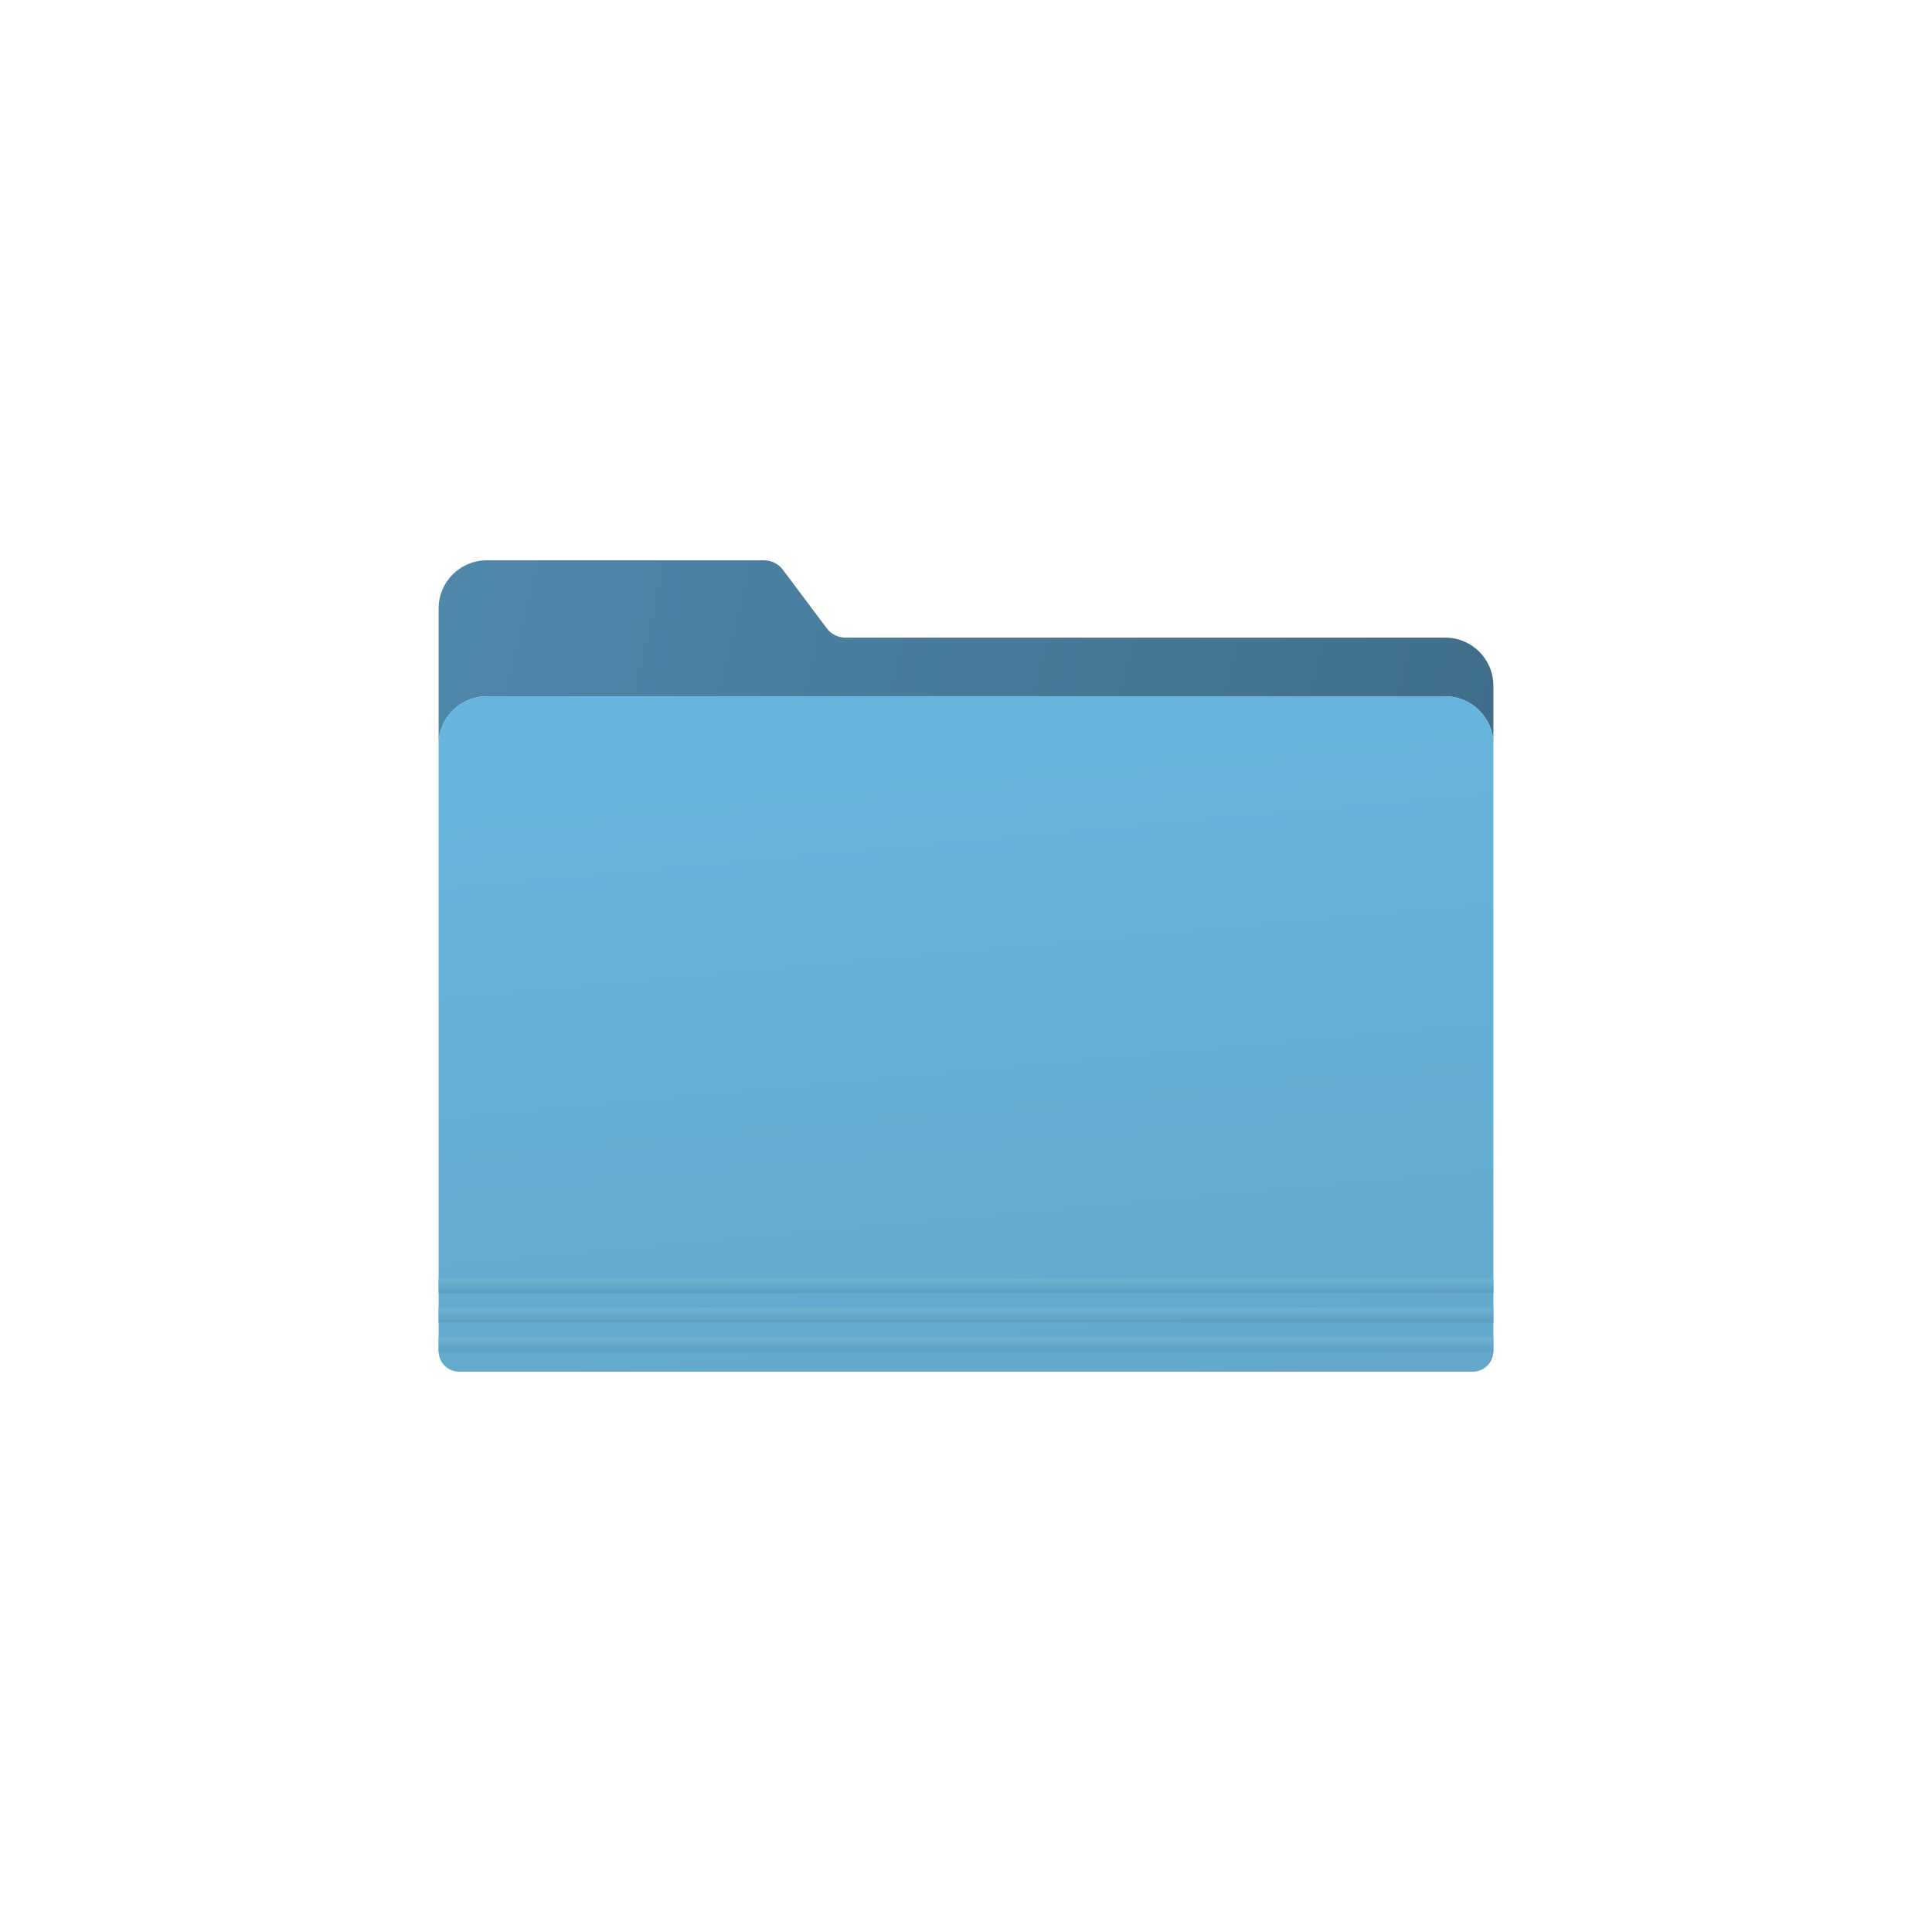
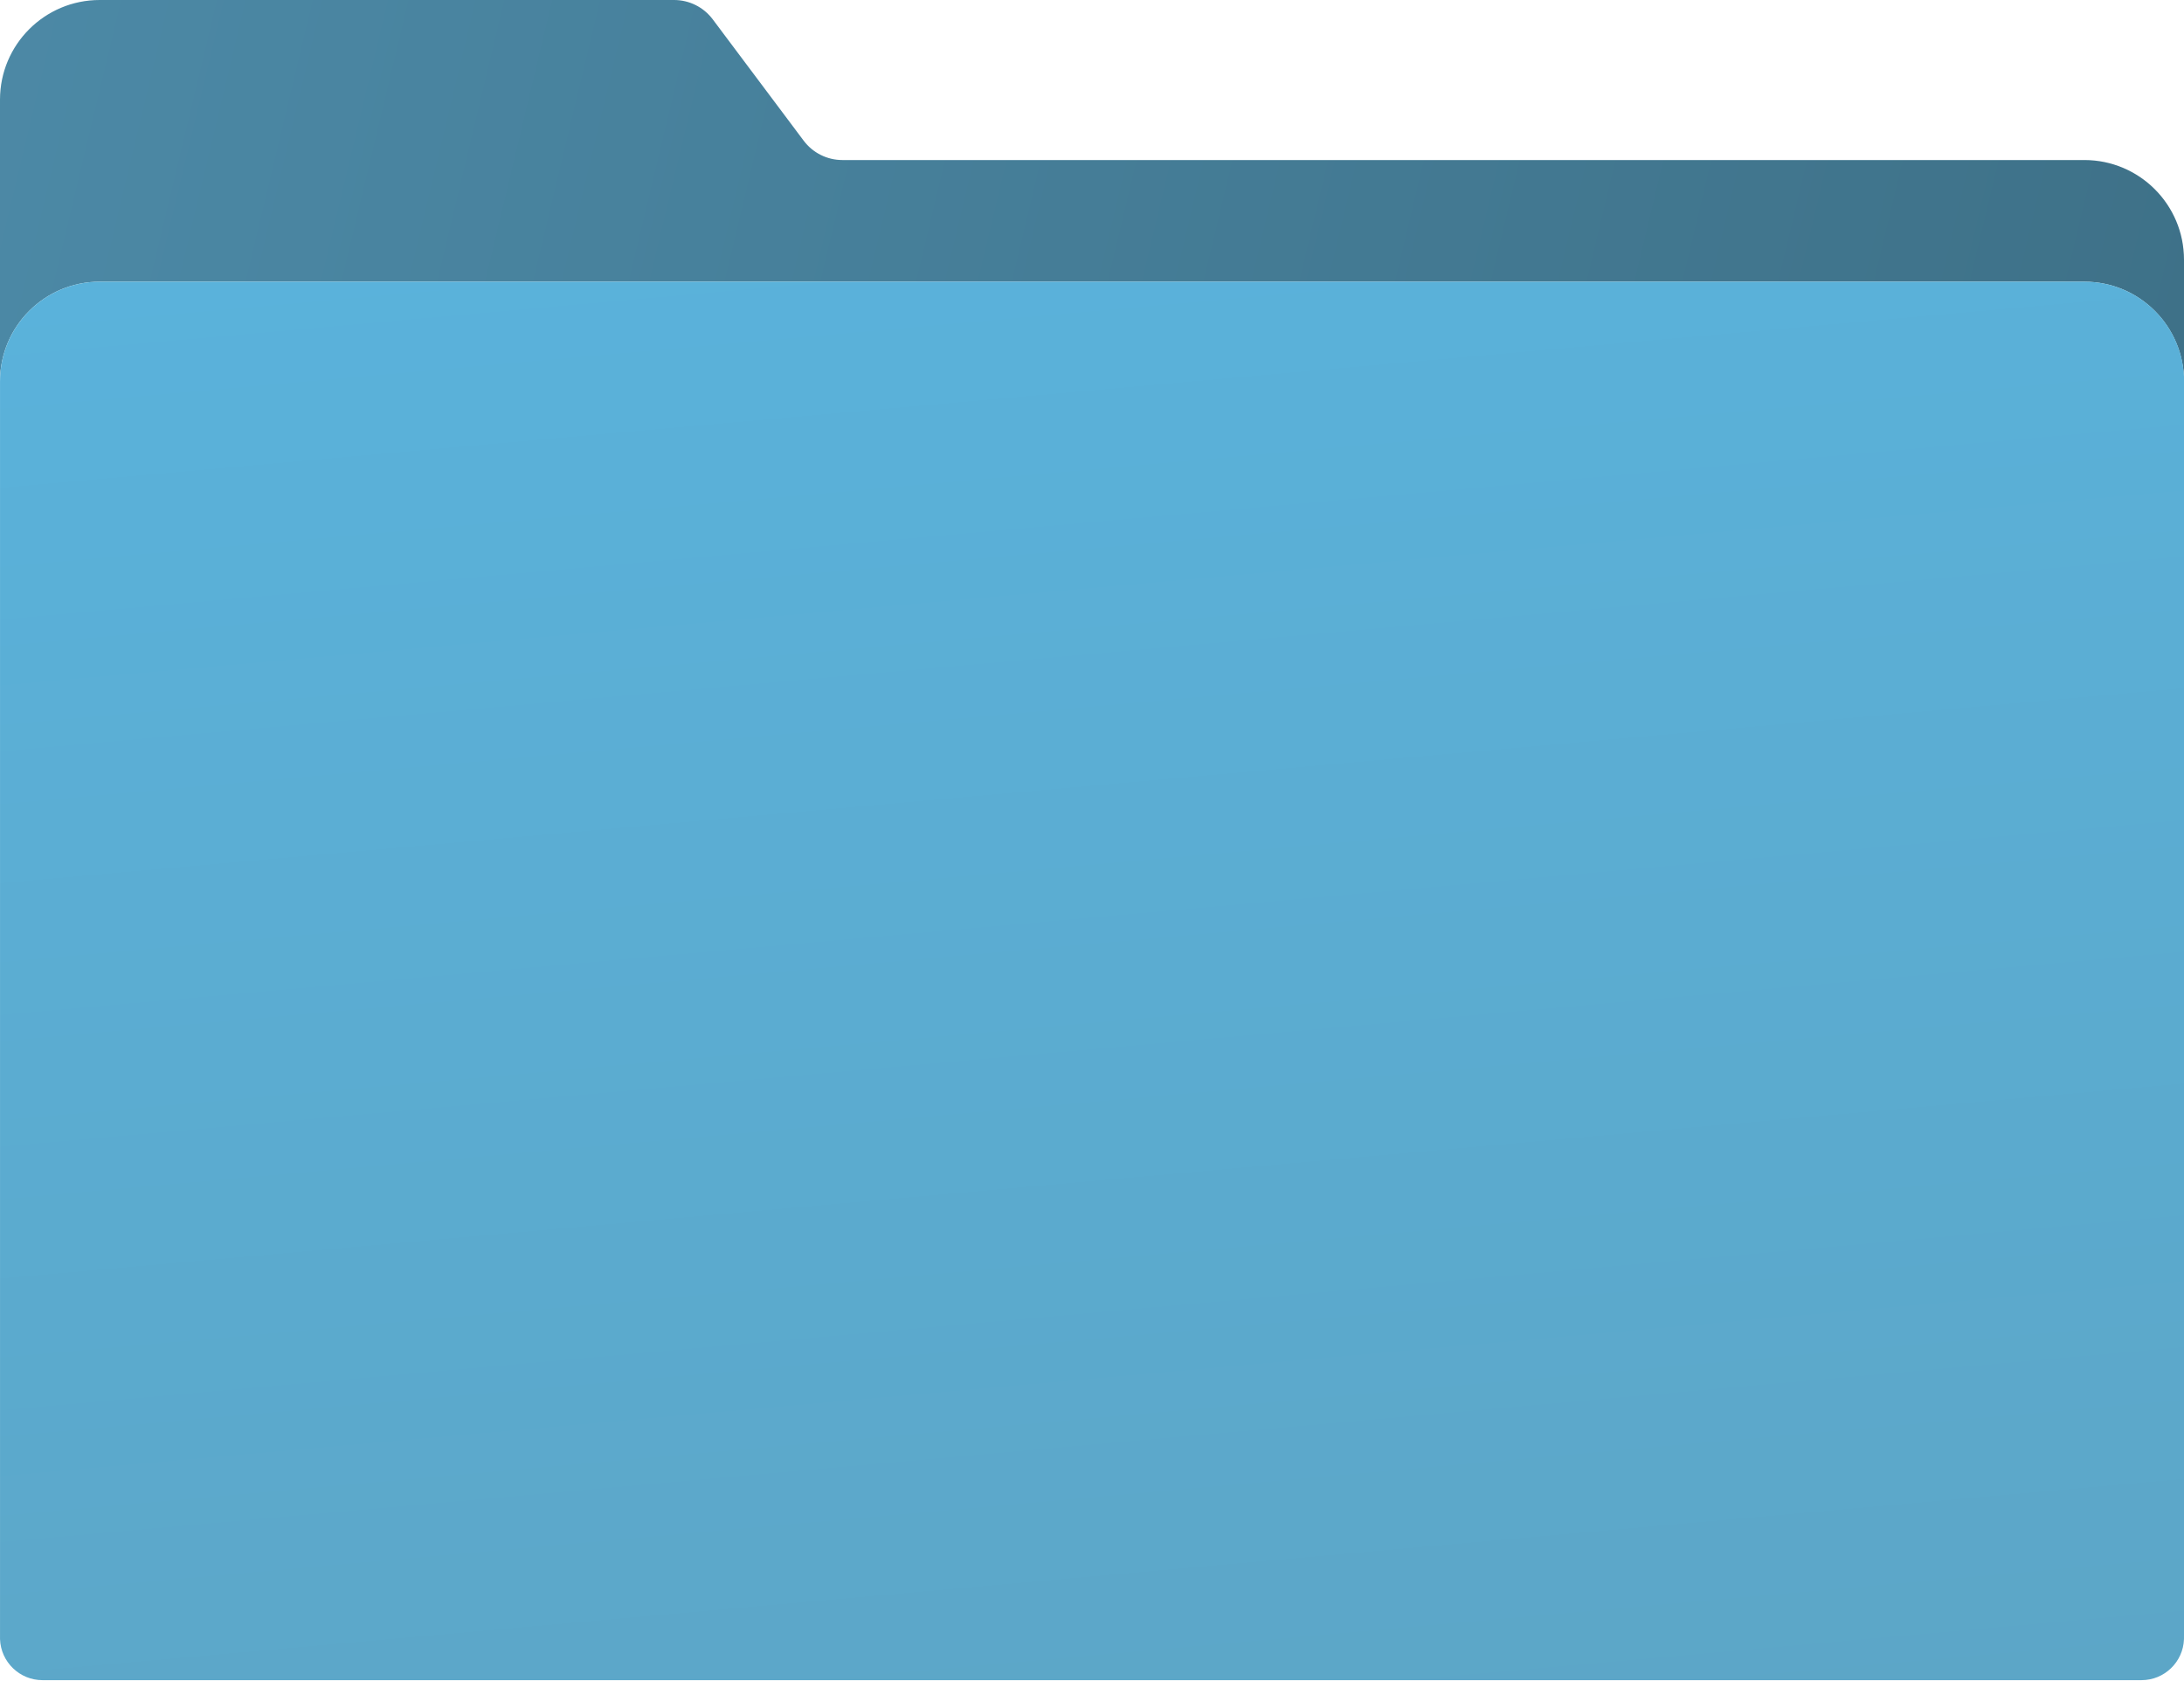
- <svg xmlns="http://www.w3.org/2000/svg" version="1.1" id="svg2" xml:space="preserve" width="2666.667" height="2666.667" viewBox="0 0 2666.667 2666.667">
-   <defs id="defs6">
-     <clipPath clipPathUnits="userSpaceOnUse" id="clipPath20">
-       <path d="m 15459.4,12901.3 v -608.2 c 0,275.2 -223.1,498.3 -498.1,498.3 H 5038.75 c -275.1,0 -498.2,-223.1 -498.2,-498.3 v 1408.2 c 0,275.1 223.1,498.1 498.2,498.1 h 2871.7 c 76.1,0 147.8,-35.7 193.4,-96.7 l 454.69,-606.5 c 45.61,-61 117.31,-96.8 193.4,-96.8 h 6209.36 c 275,0 498.1,-223 498.1,-498.1 z" id="path18" />
-     </clipPath>
-     <linearGradient x1="0" y1="0" x2="1" y2="0" gradientUnits="userSpaceOnUse" gradientTransform="matrix(10873.2,-2595.24,-2595.24,-10873.2,4410.86,14127.9)" spreadMethod="pad" id="linearGradient26">
-       <stop style="stop-opacity:1;stop-color:#5088aa" offset="0" id="stop22" />
-       <stop style="stop-opacity:1;stop-color:#406e8a" offset="1" id="stop24" />
+ <svg xmlns="http://www.w3.org/2000/svg" id="Layer_1" data-name="Layer 1" viewBox="0 0 1091.89 839.89">
+   <defs>
+     <style>.cls-1{fill:url(#linear-gradient);}.cls-2{fill:url(#linear-gradient-2);}</style>
+     <linearGradient id="linear-gradient" x1="441.09" y1="587.21" x2="1528.4" y2="846.73" gradientUnits="userSpaceOnUse">
+       <stop offset="0" stop-color="#4c89a6" />
+       <stop offset="1" stop-color="#3e7188" />
    </linearGradient>
-     <clipPath clipPathUnits="userSpaceOnUse" id="clipPath36">
-       <path d="m 15459.5,6155.5 v 6137.6 c 0,275.2 -223.2,498.3 -498.2,498.3 H 5038.75 c -275.1,0 -498.2,-223.1 -498.2,-498.3 v -5529.4 -150 -154.1 -150 -154.1 l 0.2,-150 c 4,-113.8 97.6,-205 212.5,-205 H 15246.8 c 114.9,0 208.5,91.2 212.4,205 z" id="path34" />
-     </clipPath>
-     <linearGradient x1="0" y1="0" x2="1" y2="0" gradientUnits="userSpaceOnUse" gradientTransform="matrix(700.231,-7842.59,-7842.59,-700.231,9638.92,13204.1)" spreadMethod="pad" id="linearGradient42">
-       <stop style="stop-opacity:1;stop-color:#68b6df" offset="0" id="stop38" />
-       <stop style="stop-opacity:1;stop-color:#63a8ca" offset="1" id="stop40" />
-     </linearGradient>
-     <clipPath clipPathUnits="userSpaceOnUse" id="clipPath52">
-       <path d="M 15459.5,6459.6 H 4540.55 v -150 H 15459.5 Z" id="path50" />
-     </clipPath>
-     <linearGradient x1="0" y1="0" x2="1" y2="0" gradientUnits="userSpaceOnUse" gradientTransform="matrix(0,-213.717,-213.717,0,10000,6503.3)" spreadMethod="pad" id="linearGradient60">
-       <stop style="stop-opacity:1;stop-color:#6db1cf" offset="0" id="stop54" />
-       <stop style="stop-opacity:1;stop-color:#6db1cf" offset="0.309" id="stop56" />
-       <stop style="stop-opacity:1;stop-color:#569abe" offset="1" id="stop58" />
-     </linearGradient>
-     <clipPath clipPathUnits="userSpaceOnUse" id="clipPath70">
-       <path d="M 15459.5,6763.7 H 4540.55 v -150 H 15459.5 Z" id="path68" />
-     </clipPath>
-     <linearGradient x1="0" y1="0" x2="1" y2="0" gradientUnits="userSpaceOnUse" gradientTransform="matrix(0,-213.717,-213.717,0,10000,6807.3)" spreadMethod="pad" id="linearGradient78">
-       <stop style="stop-opacity:1;stop-color:#6db1cf" offset="0" id="stop72" />
-       <stop style="stop-opacity:1;stop-color:#6db1cf" offset="0.309" id="stop74" />
-       <stop style="stop-opacity:1;stop-color:#569abe" offset="1" id="stop76" />
-     </linearGradient>
-     <clipPath clipPathUnits="userSpaceOnUse" id="clipPath88">
-       <path d="M 15459.2,6005.5 H 4540.75 l -0.2,150 H 15459.5 Z" id="path86" />
-     </clipPath>
-     <linearGradient x1="0" y1="0" x2="1" y2="0" gradientUnits="userSpaceOnUse" gradientTransform="matrix(0,-213.717,-213.717,0,10000,6199.2)" spreadMethod="pad" id="linearGradient96">
-       <stop style="stop-opacity:1;stop-color:#6db1cf" offset="0" id="stop90" />
-       <stop style="stop-opacity:1;stop-color:#6db1cf" offset="0.309" id="stop92" />
-       <stop style="stop-opacity:1;stop-color:#569abe" offset="1" id="stop94" />
+     <linearGradient id="linear-gradient-2" x1="963.89" y1="679.59" x2="1033.92" y2="1463.85" gradientUnits="userSpaceOnUse">
+       <stop offset="0" stop-color="#5ab2db" />
+       <stop offset="1" stop-color="#5ca6c7" />
    </linearGradient>
  </defs>
-   <g id="g10" transform="matrix(1.333333,0,0,-1.333333,0,2666.667)">
-     <g id="g12" transform="scale(0.1)">
-       <g id="g14">
-         <g id="g16" clip-path="url(#clipPath20)">
-           <path d="m 15459.4,12901.3 v -608.2 c 0,275.2 -223.1,498.3 -498.1,498.3 H 5038.75 c -275.1,0 -498.2,-223.1 -498.2,-498.3 v 1408.2 c 0,275.1 223.1,498.1 498.2,498.1 h 2871.7 c 76.1,0 147.8,-35.7 193.4,-96.7 l 454.69,-606.5 c 45.61,-61 117.31,-96.8 193.4,-96.8 h 6209.36 c 275,0 498.1,-223 498.1,-498.1" style="fill:url(#linearGradient26);fill-opacity:1;fill-rule:nonzero;stroke:none" id="path28" />
-         </g>
-       </g>
-       <g id="g30">
-         <g id="g32" clip-path="url(#clipPath36)">
-           <path d="m 15459.5,6155.5 v 6137.6 c 0,275.2 -223.2,498.3 -498.2,498.3 H 5038.75 c -275.1,0 -498.2,-223.1 -498.2,-498.3 v -5529.4 -150 -154.1 -150 -154.1 l 0.2,-150 c 4,-113.8 97.6,-205 212.5,-205 H 15246.8 c 114.9,0 208.5,91.2 212.4,205 l 0.3,150" style="fill:url(#linearGradient42);fill-opacity:1;fill-rule:nonzero;stroke:none" id="path44" />
-         </g>
-       </g>
-       <g id="g46">
-         <g id="g48" clip-path="url(#clipPath52)">
-           <path d="M 15459.5,6459.6 H 4540.55 v -150 H 15459.5 v 150" style="fill:url(#linearGradient60);fill-opacity:1;fill-rule:nonzero;stroke:none" id="path62" />
-         </g>
-       </g>
-       <g id="g64">
-         <g id="g66" clip-path="url(#clipPath70)">
-           <path d="M 15459.5,6763.7 H 4540.55 v -150 H 15459.5 v 150" style="fill:url(#linearGradient78);fill-opacity:1;fill-rule:nonzero;stroke:none" id="path80" />
-         </g>
-       </g>
-       <g id="g82">
-         <g id="g84" clip-path="url(#clipPath88)">
-           <path d="M 15459.2,6005.5 H 4540.75 l -0.2,150 H 15459.5 l -0.3,-150" style="fill:url(#linearGradient96);fill-opacity:1;fill-rule:nonzero;stroke:none" id="path98" />
-         </g>
-       </g>
-     </g>
-   </g>
+   <path class="cls-1" d="M1545.94,709.88v60.81a49.81,49.81,0,0,0-49.81-49.82H503.88a49.83,49.83,0,0,0-49.83,49.82V629.88a49.84,49.84,0,0,1,49.83-49.83H791.05a24.14,24.14,0,0,1,19.34,9.68l45.46,60.65a24.16,24.16,0,0,0,19.34,9.67h620.94A49.83,49.83,0,0,1,1545.94,709.88Z" transform="translate(-454.05 -580.05)" />
+   <path class="cls-2" d="M1546,1384.45V770.69a49.83,49.83,0,0,0-49.82-49.82H503.88a49.83,49.83,0,0,0-49.82,49.82v613.76l0,15a21.26,21.26,0,0,0,21.25,20.5H1524.69a21.26,21.26,0,0,0,21.24-20.5Z" transform="translate(-454.05 -580.05)" />
</svg>
